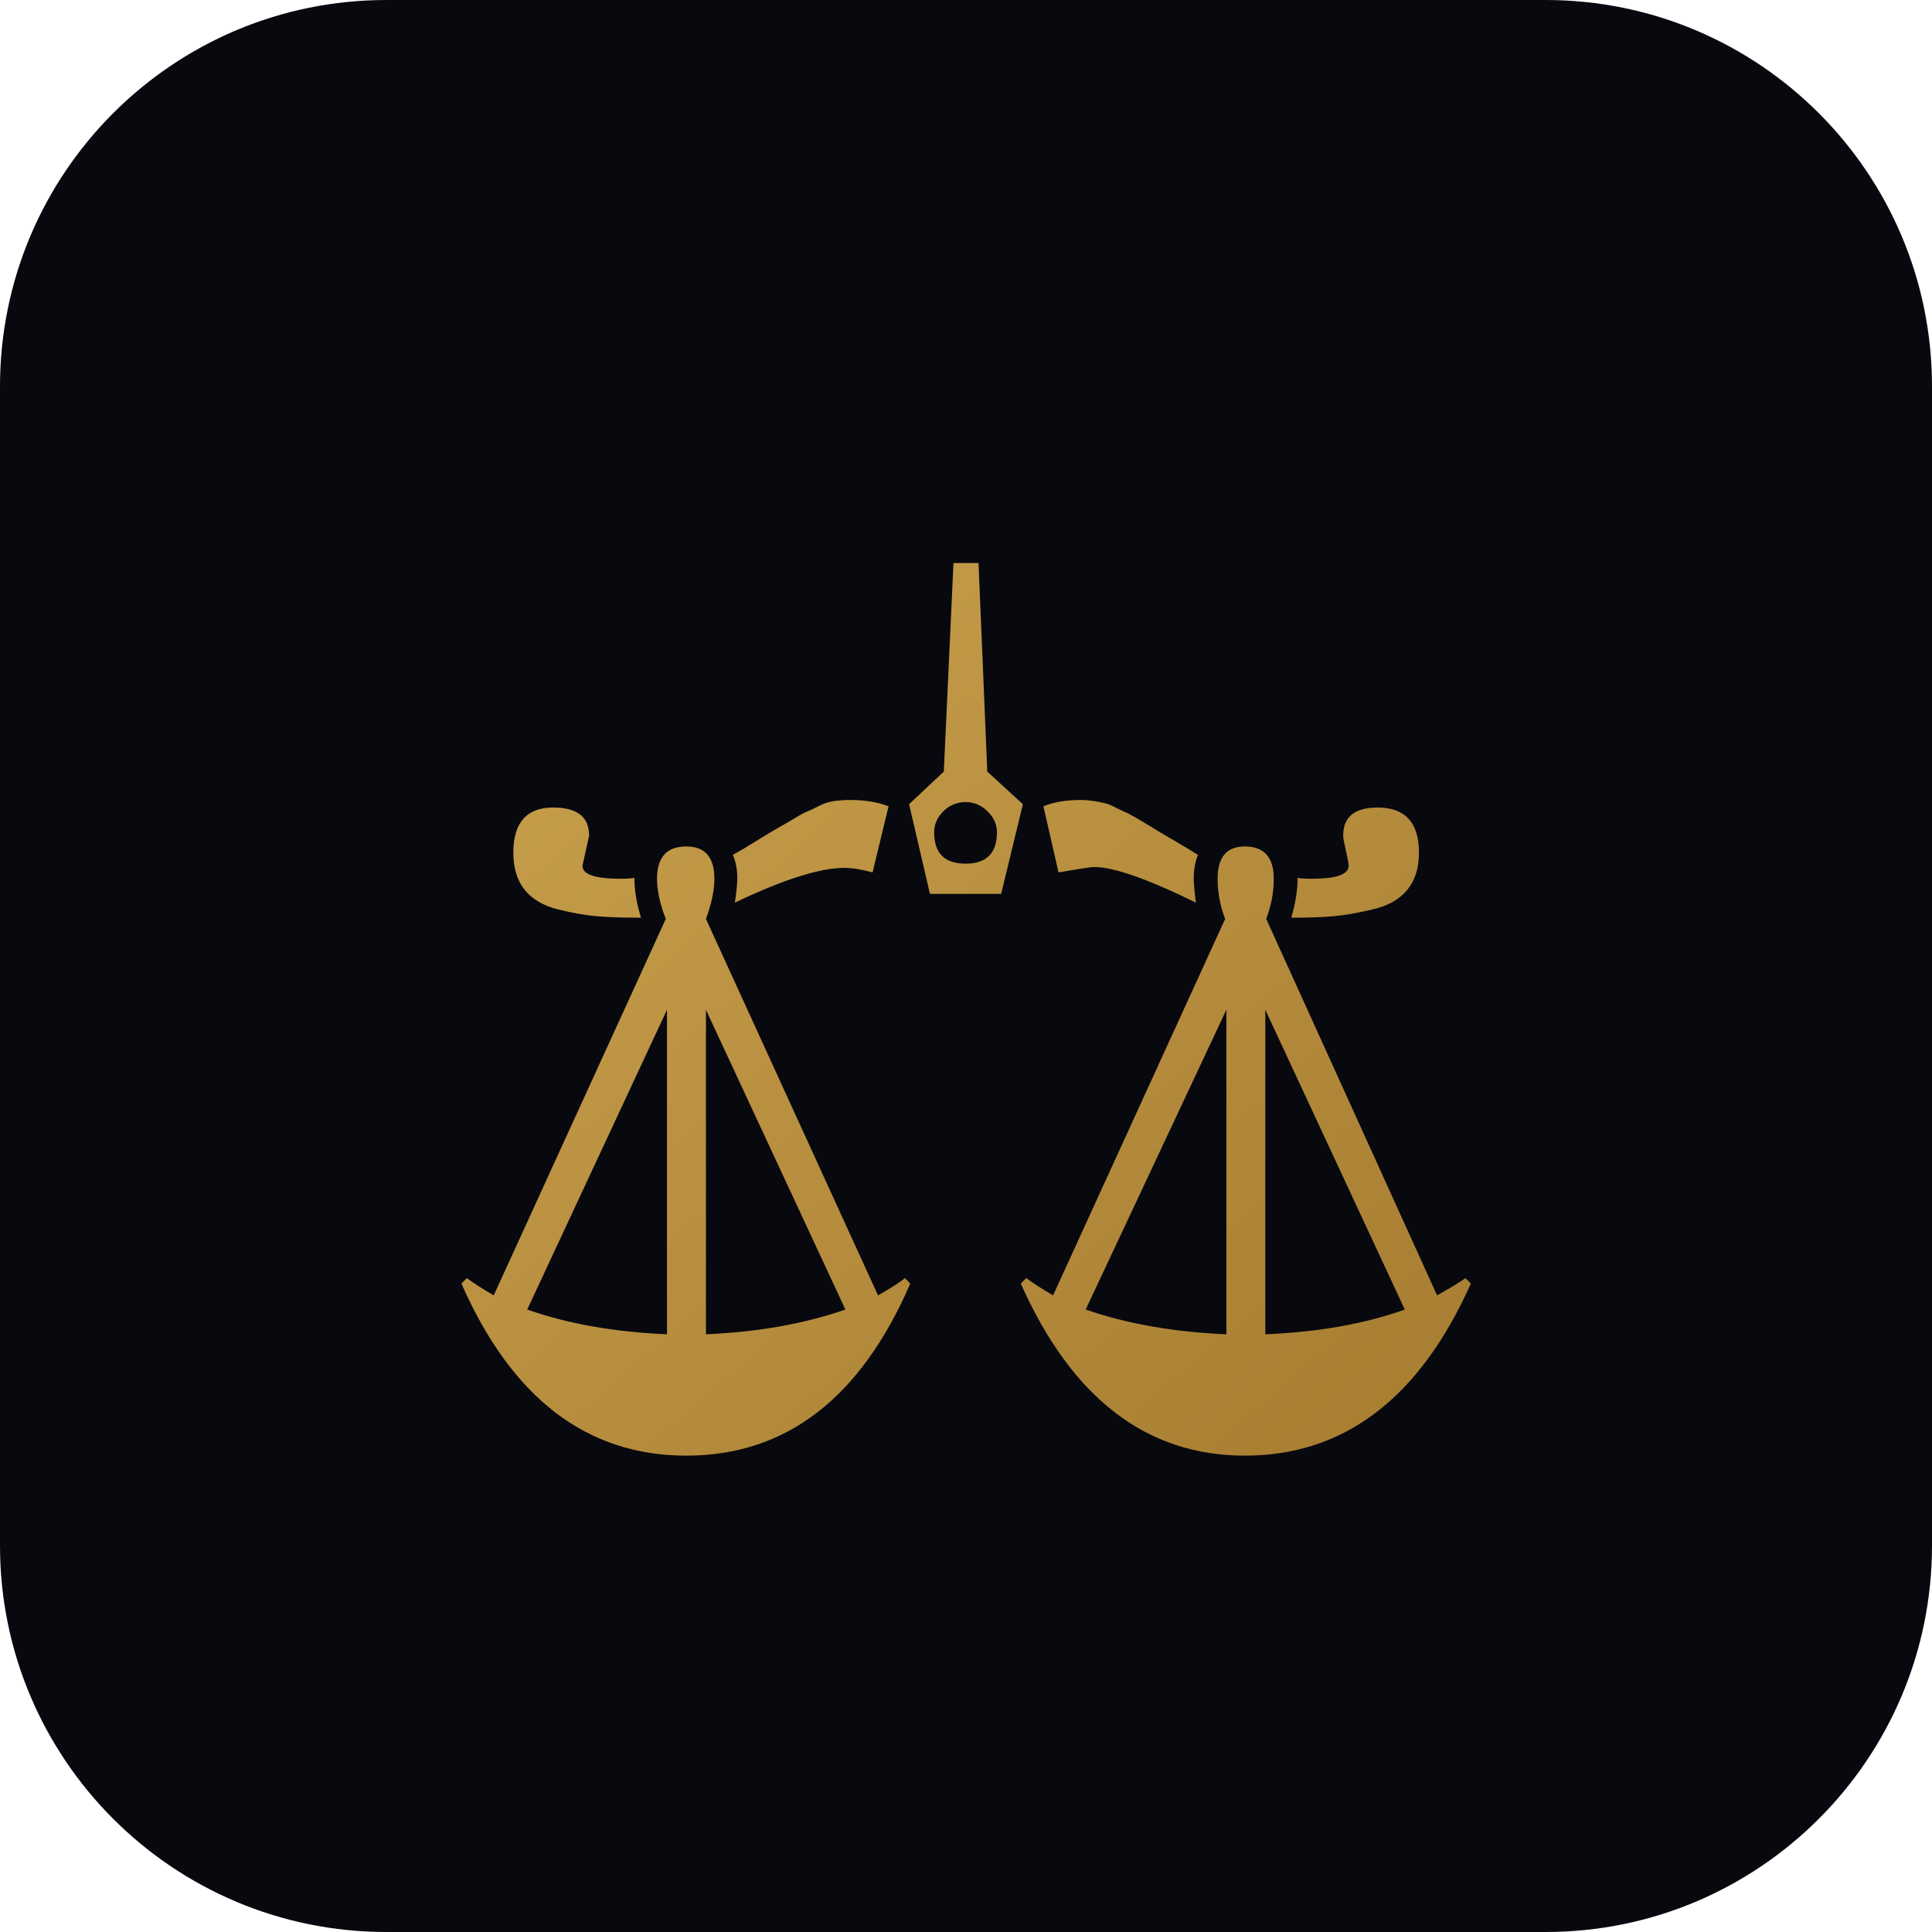
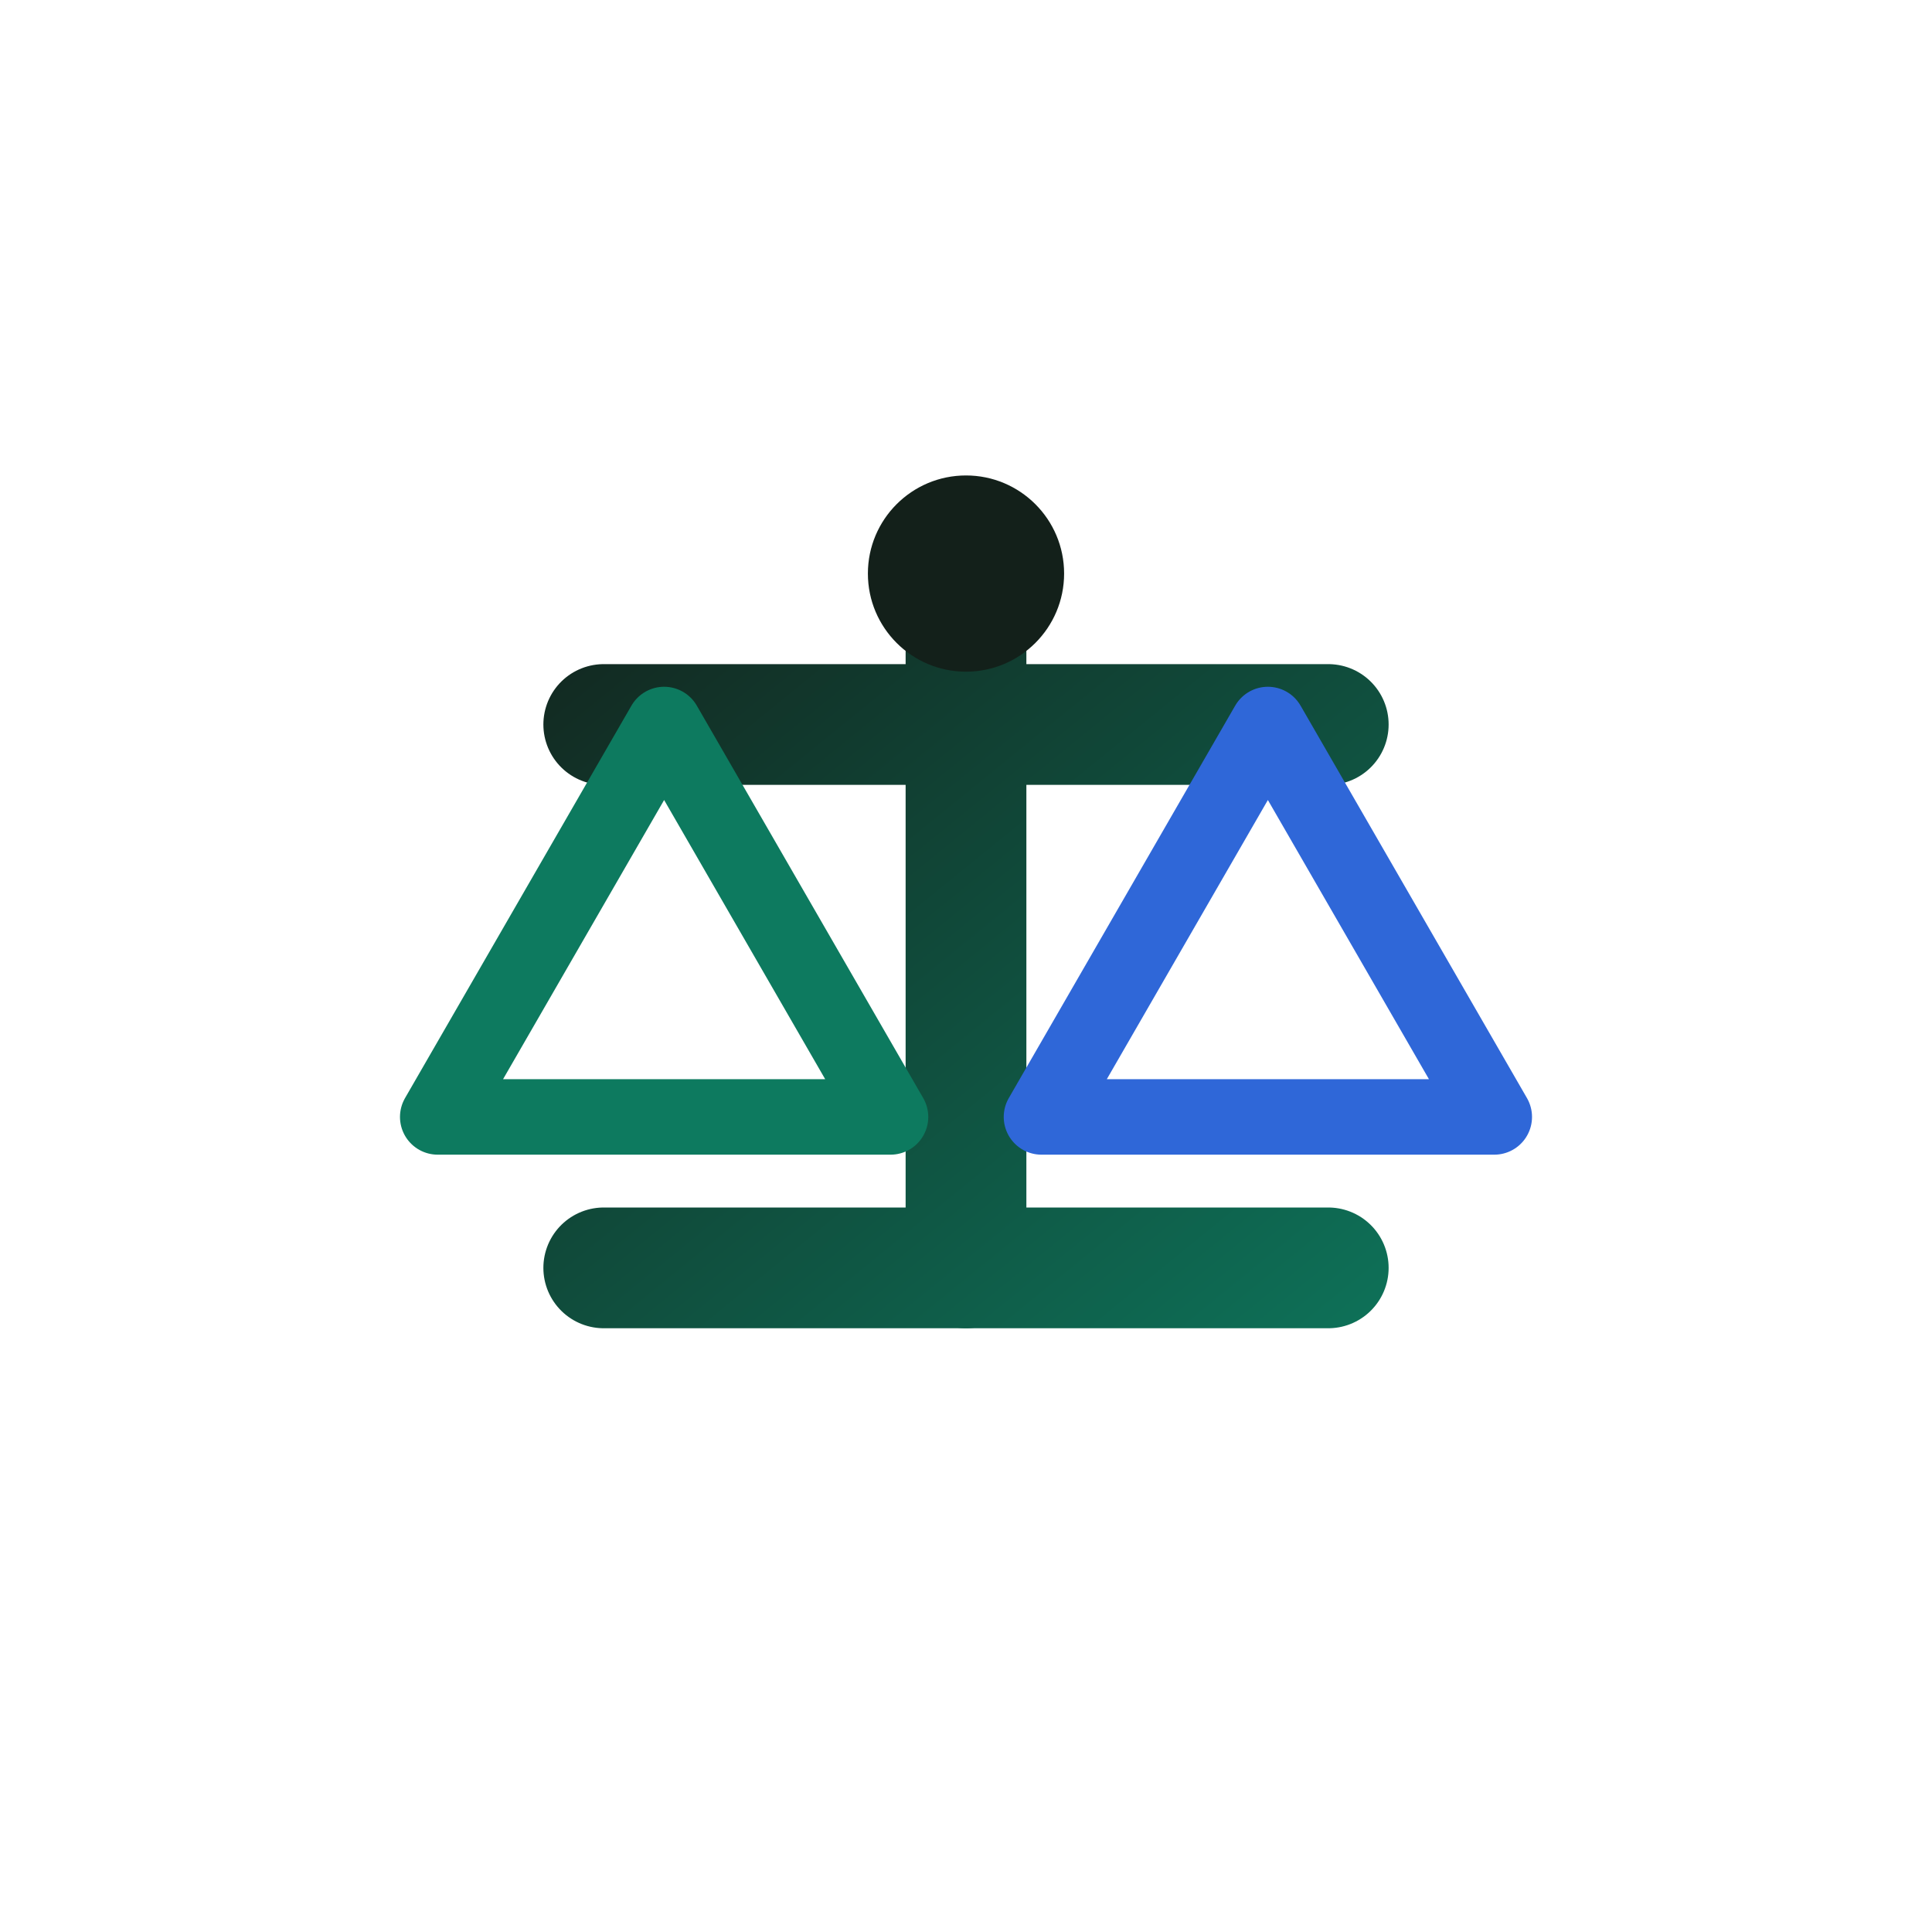
- <svg xmlns="http://www.w3.org/2000/svg" viewBox="0 0 100 100">
+ <svg xmlns="http://www.w3.org/2000/svg" viewBox="0 0 256 256">
  <defs>
-     <linearGradient id="g" x1="0%" y1="0%" x2="100%" y2="100%">
-       <stop offset="0%" stop-color="#C9A24E" />
-       <stop offset="100%" stop-color="#A67C30" />
+     <linearGradient id="bg" x1="26" y1="18" x2="230" y2="238" gradientUnits="userSpaceOnUse">
+       <stop stop-color="#FFFFFF" />
+       <stop offset="0.54" stop-color="#E8F5EF" />
+       <stop offset="1" stop-color="#CDE7DC" />
    </linearGradient>
+     <linearGradient id="mark" x1="76" y1="62" x2="185" y2="196" gradientUnits="userSpaceOnUse">
+       <stop stop-color="#13201A" />
+       <stop offset="1" stop-color="#0D7A5F" />
+     </linearGradient>
+     <filter id="shadow" x="18" y="18" width="220" height="220" color-interpolation-filters="sRGB">
+       <feDropShadow dx="0" dy="12" stdDeviation="15" flood-color="#13201A" flood-opacity="0.16" />
+     </filter>
  </defs>
-   <rect width="100" height="100" rx="20" fill="#08080F" />
-   <text x="50" y="68" text-anchor="middle" font-size="56" fill="url(#g)" font-family="serif">⚖</text>
+   <rect x="24" y="24" width="208" height="208" rx="52" fill="url(#bg)" filter="url(#shadow)" />
+   <path d="M80 168h96" stroke="url(#mark)" stroke-width="16" stroke-linecap="round" />
+   <path d="M128 76v92" stroke="url(#mark)" stroke-width="16" stroke-linecap="round" />
+   <path d="M80 96h96" stroke="url(#mark)" stroke-width="16" stroke-linecap="round" />
+   <path d="M88 96l-30 52h60L88 96Z" fill="none" stroke="#0D7A5F" stroke-width="10" stroke-linejoin="round" />
+   <path d="M168 96l-30 52h60L168 96Z" fill="none" stroke="#2F67D8" stroke-width="10" stroke-linejoin="round" />
+   <circle cx="128" cy="76" r="13" fill="#13201A" />
</svg>
